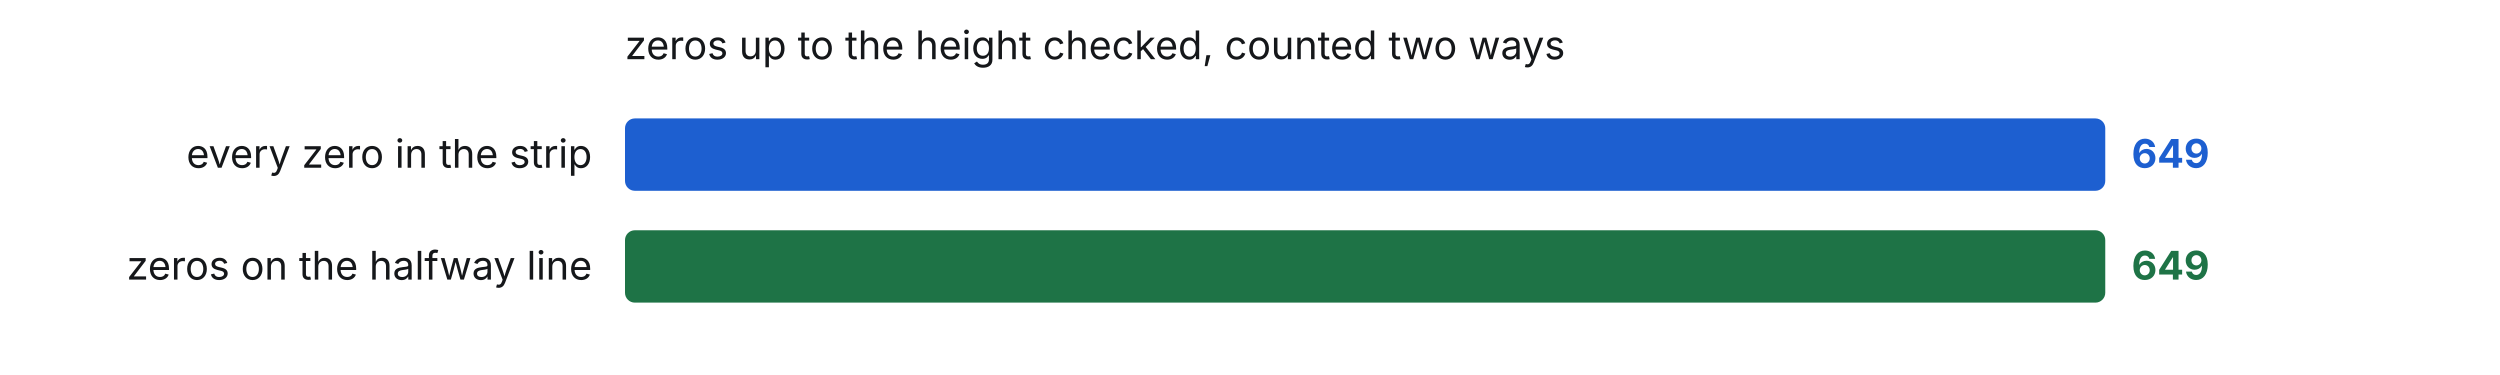
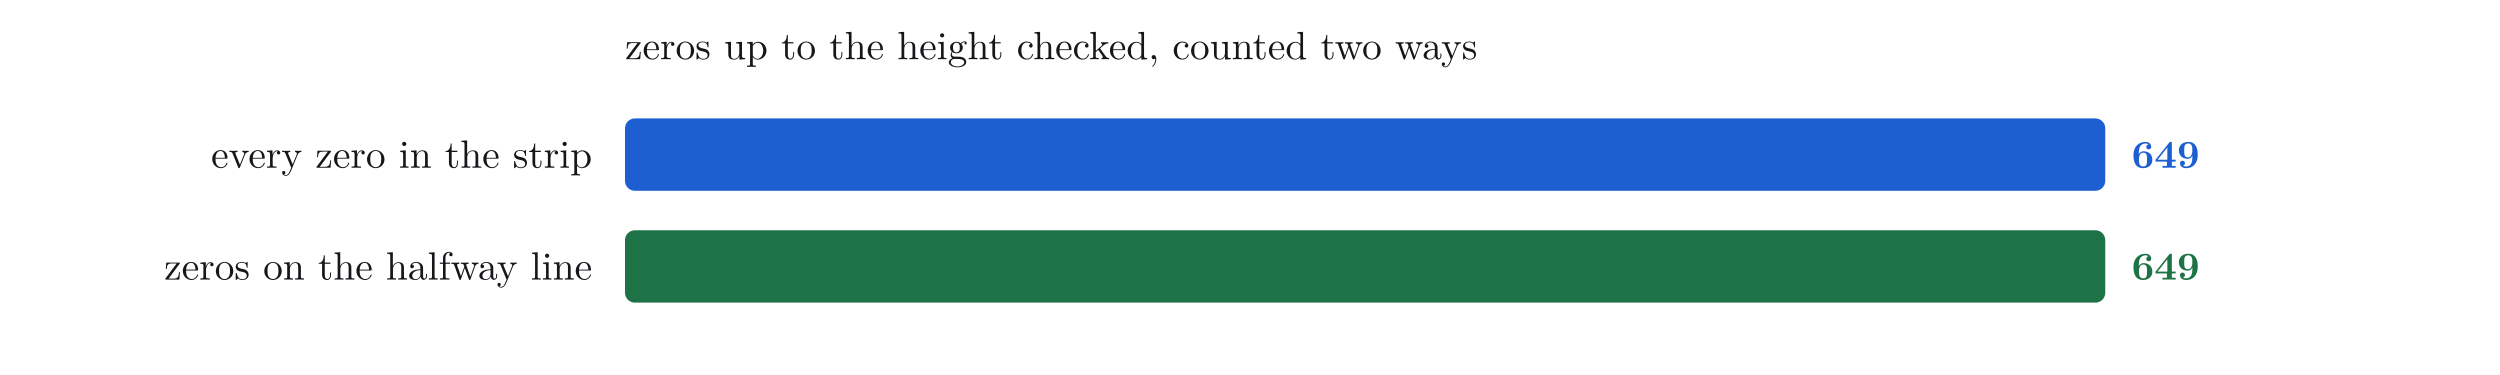
<svg xmlns="http://www.w3.org/2000/svg" viewBox="0 0 760 114" width="760" height="114">
  <rect width="760" height="114" fill="#FFFFFF" />
-   <text x="190.0" y="18.0" font-family="Inter, Helvetica, Arial, sans-serif" font-size="12" font-weight="400" fill="#15171A" text-anchor="start">zeros up to the height checked, counted two ways</text>
-   <text x="180.0" y="51.0" font-family="Inter, Helvetica, Arial, sans-serif" font-size="12" font-weight="400" fill="#15171A" text-anchor="end">every zero in the strip</text>
+   <text x="190.0" y="18.0" font-family="CMU Serif, Latin Modern Roman, Computer Modern, serif" font-size="12" font-weight="400" fill="#15171A" text-anchor="start">zeros up to the height checked, counted two ways</text>
+   <text x="180.0" y="51.0" font-family="CMU Serif, Latin Modern Roman, Computer Modern, serif" font-size="12" font-weight="400" fill="#15171A" text-anchor="end">every zero in the strip</text>
  <rect x="190" y="36" width="450.0" height="22" rx="3" fill="#1D5FD0" />
-   <text x="648.0" y="51.0" font-family="Inter, Helvetica, Arial, sans-serif" font-size="12" font-weight="700" fill="#1D5FD0" text-anchor="start">649</text>
-   <text x="180.0" y="85.0" font-family="Inter, Helvetica, Arial, sans-serif" font-size="12" font-weight="400" fill="#15171A" text-anchor="end">zeros on the halfway line</text>
+   <text x="648.0" y="51.0" font-family="CMU Serif, Latin Modern Roman, Computer Modern, serif" font-size="12" font-weight="700" fill="#1D5FD0" text-anchor="start">649</text>
+   <text x="180.0" y="85.0" font-family="CMU Serif, Latin Modern Roman, Computer Modern, serif" font-size="12" font-weight="400" fill="#15171A" text-anchor="end">zeros on the halfway line</text>
  <rect x="190" y="70" width="450.0" height="22" rx="3" fill="#1E7346" />
-   <text x="648.0" y="85.0" font-family="Inter, Helvetica, Arial, sans-serif" font-size="12" font-weight="700" fill="#1E7346" text-anchor="start">649</text>
+   <text x="648.0" y="85.0" font-family="CMU Serif, Latin Modern Roman, Computer Modern, serif" font-size="12" font-weight="700" fill="#1E7346" text-anchor="start">649</text>
</svg>
